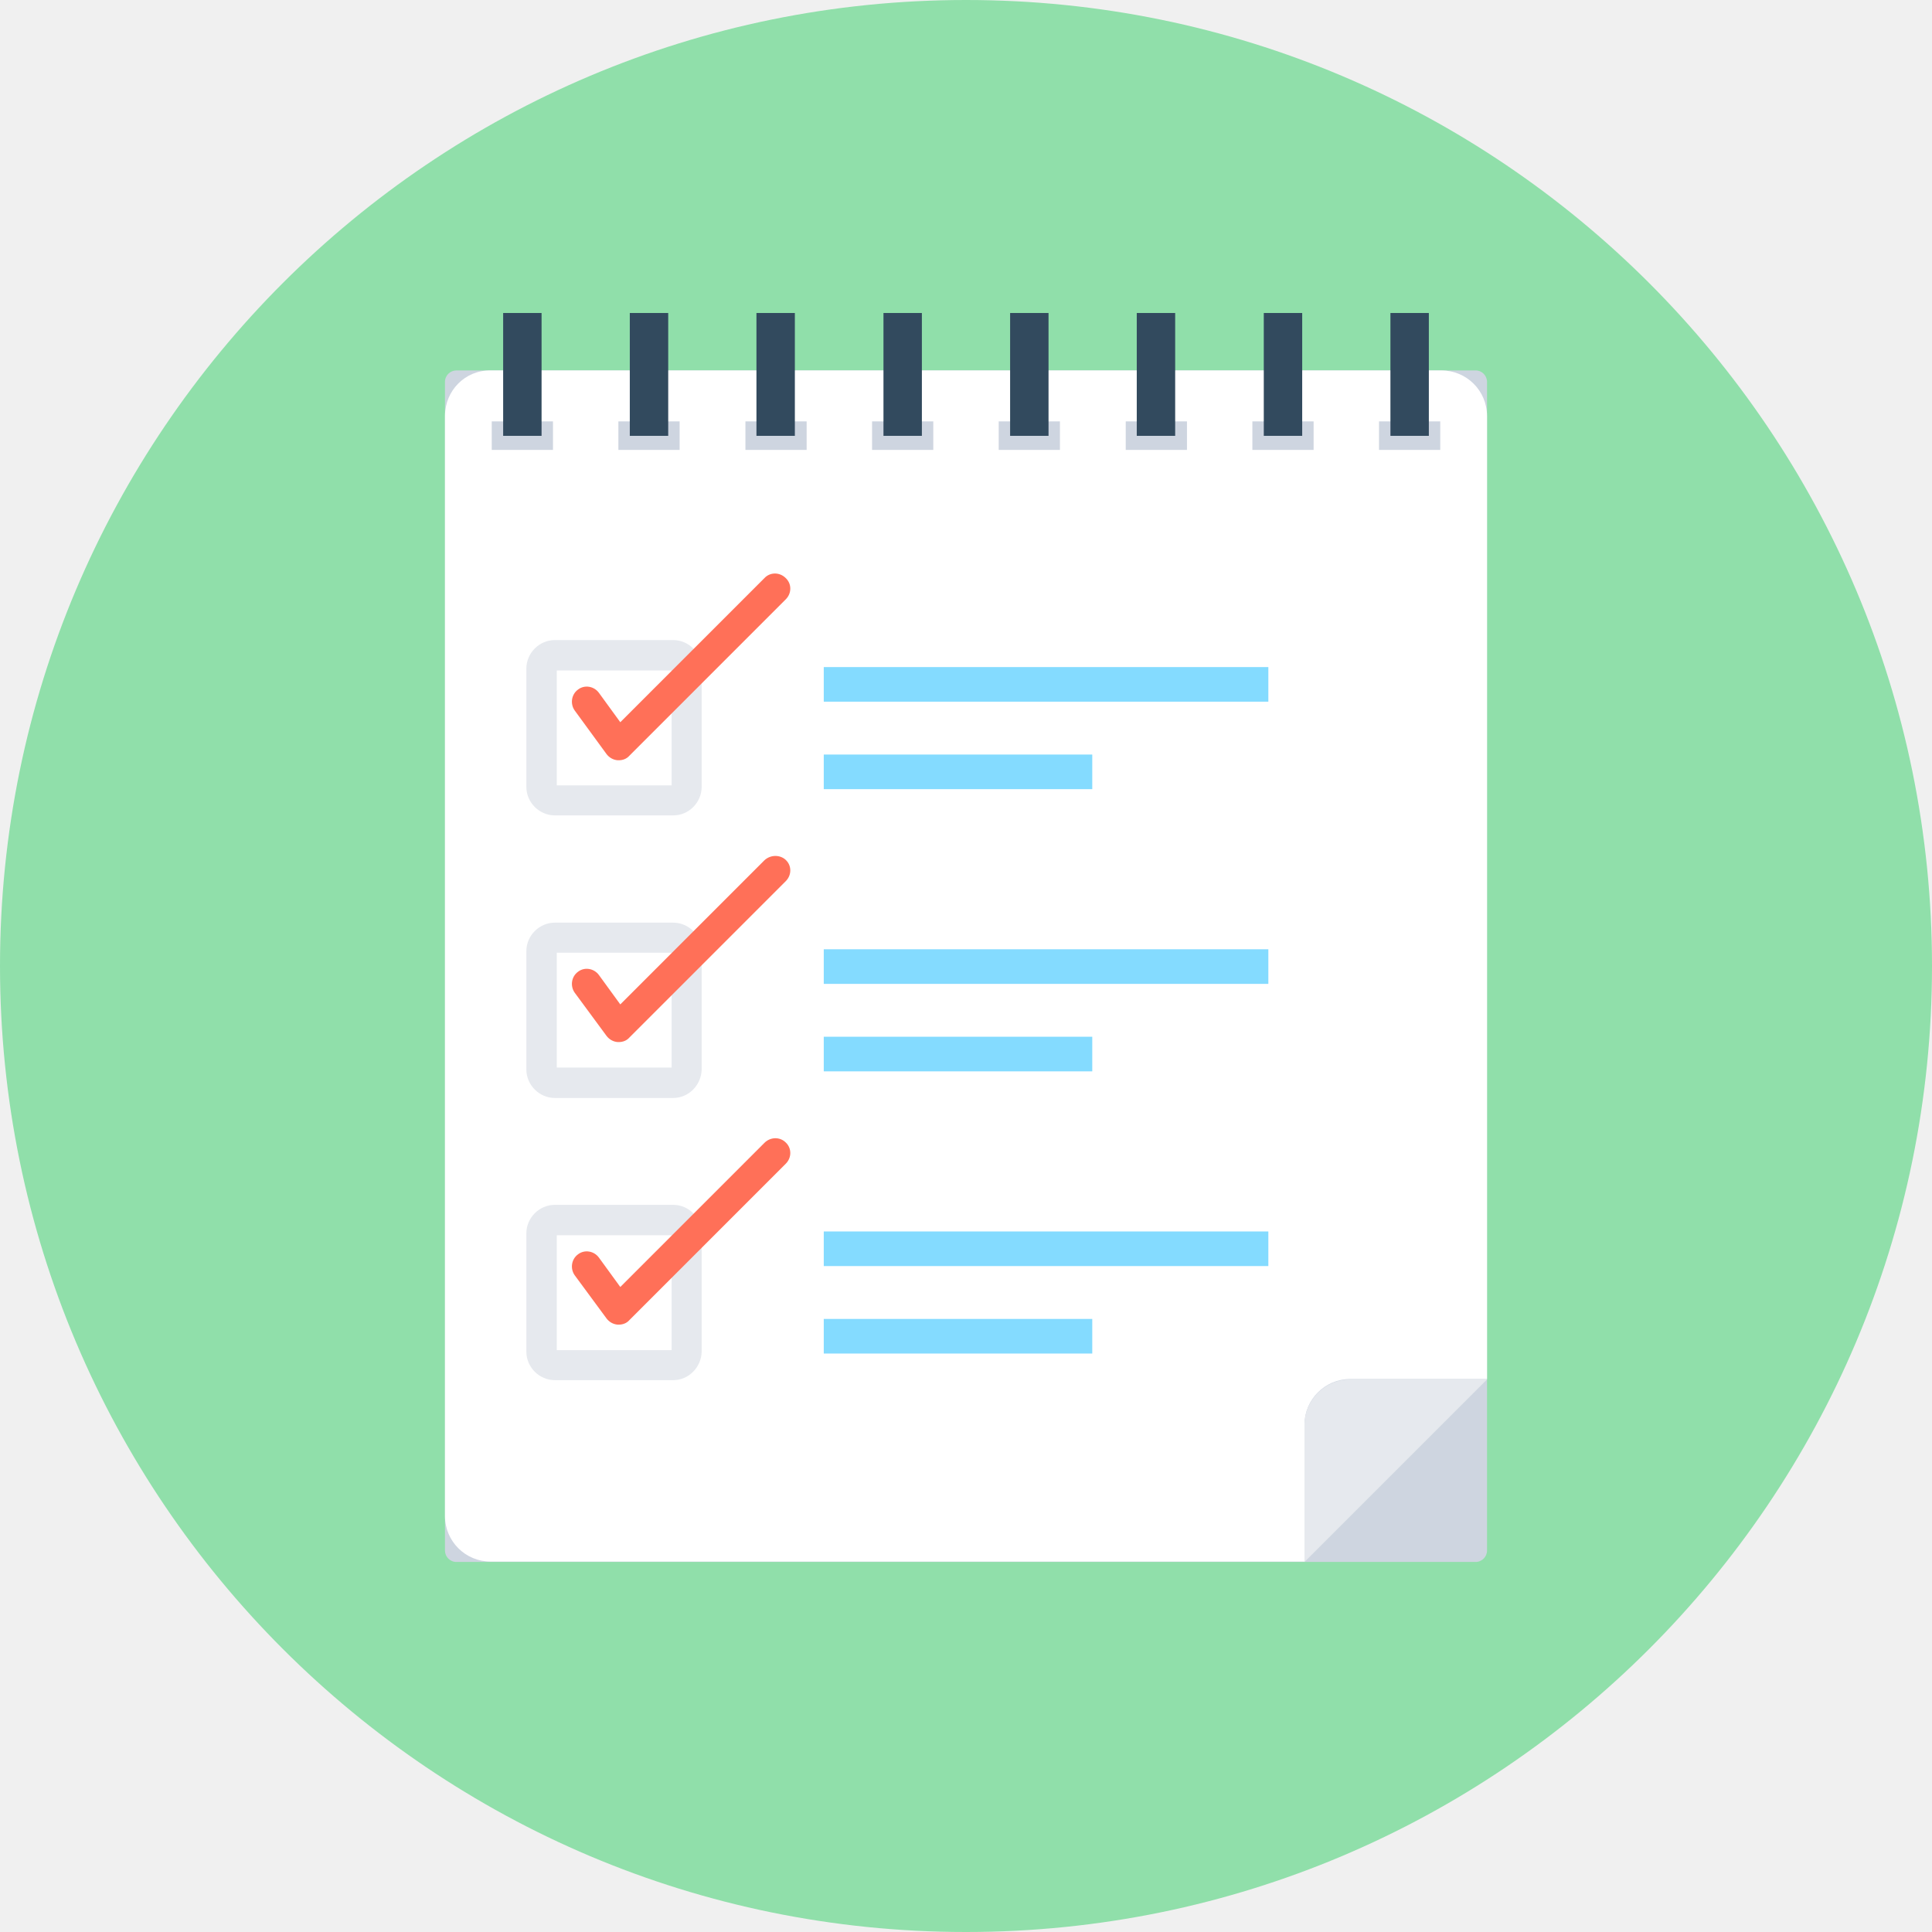
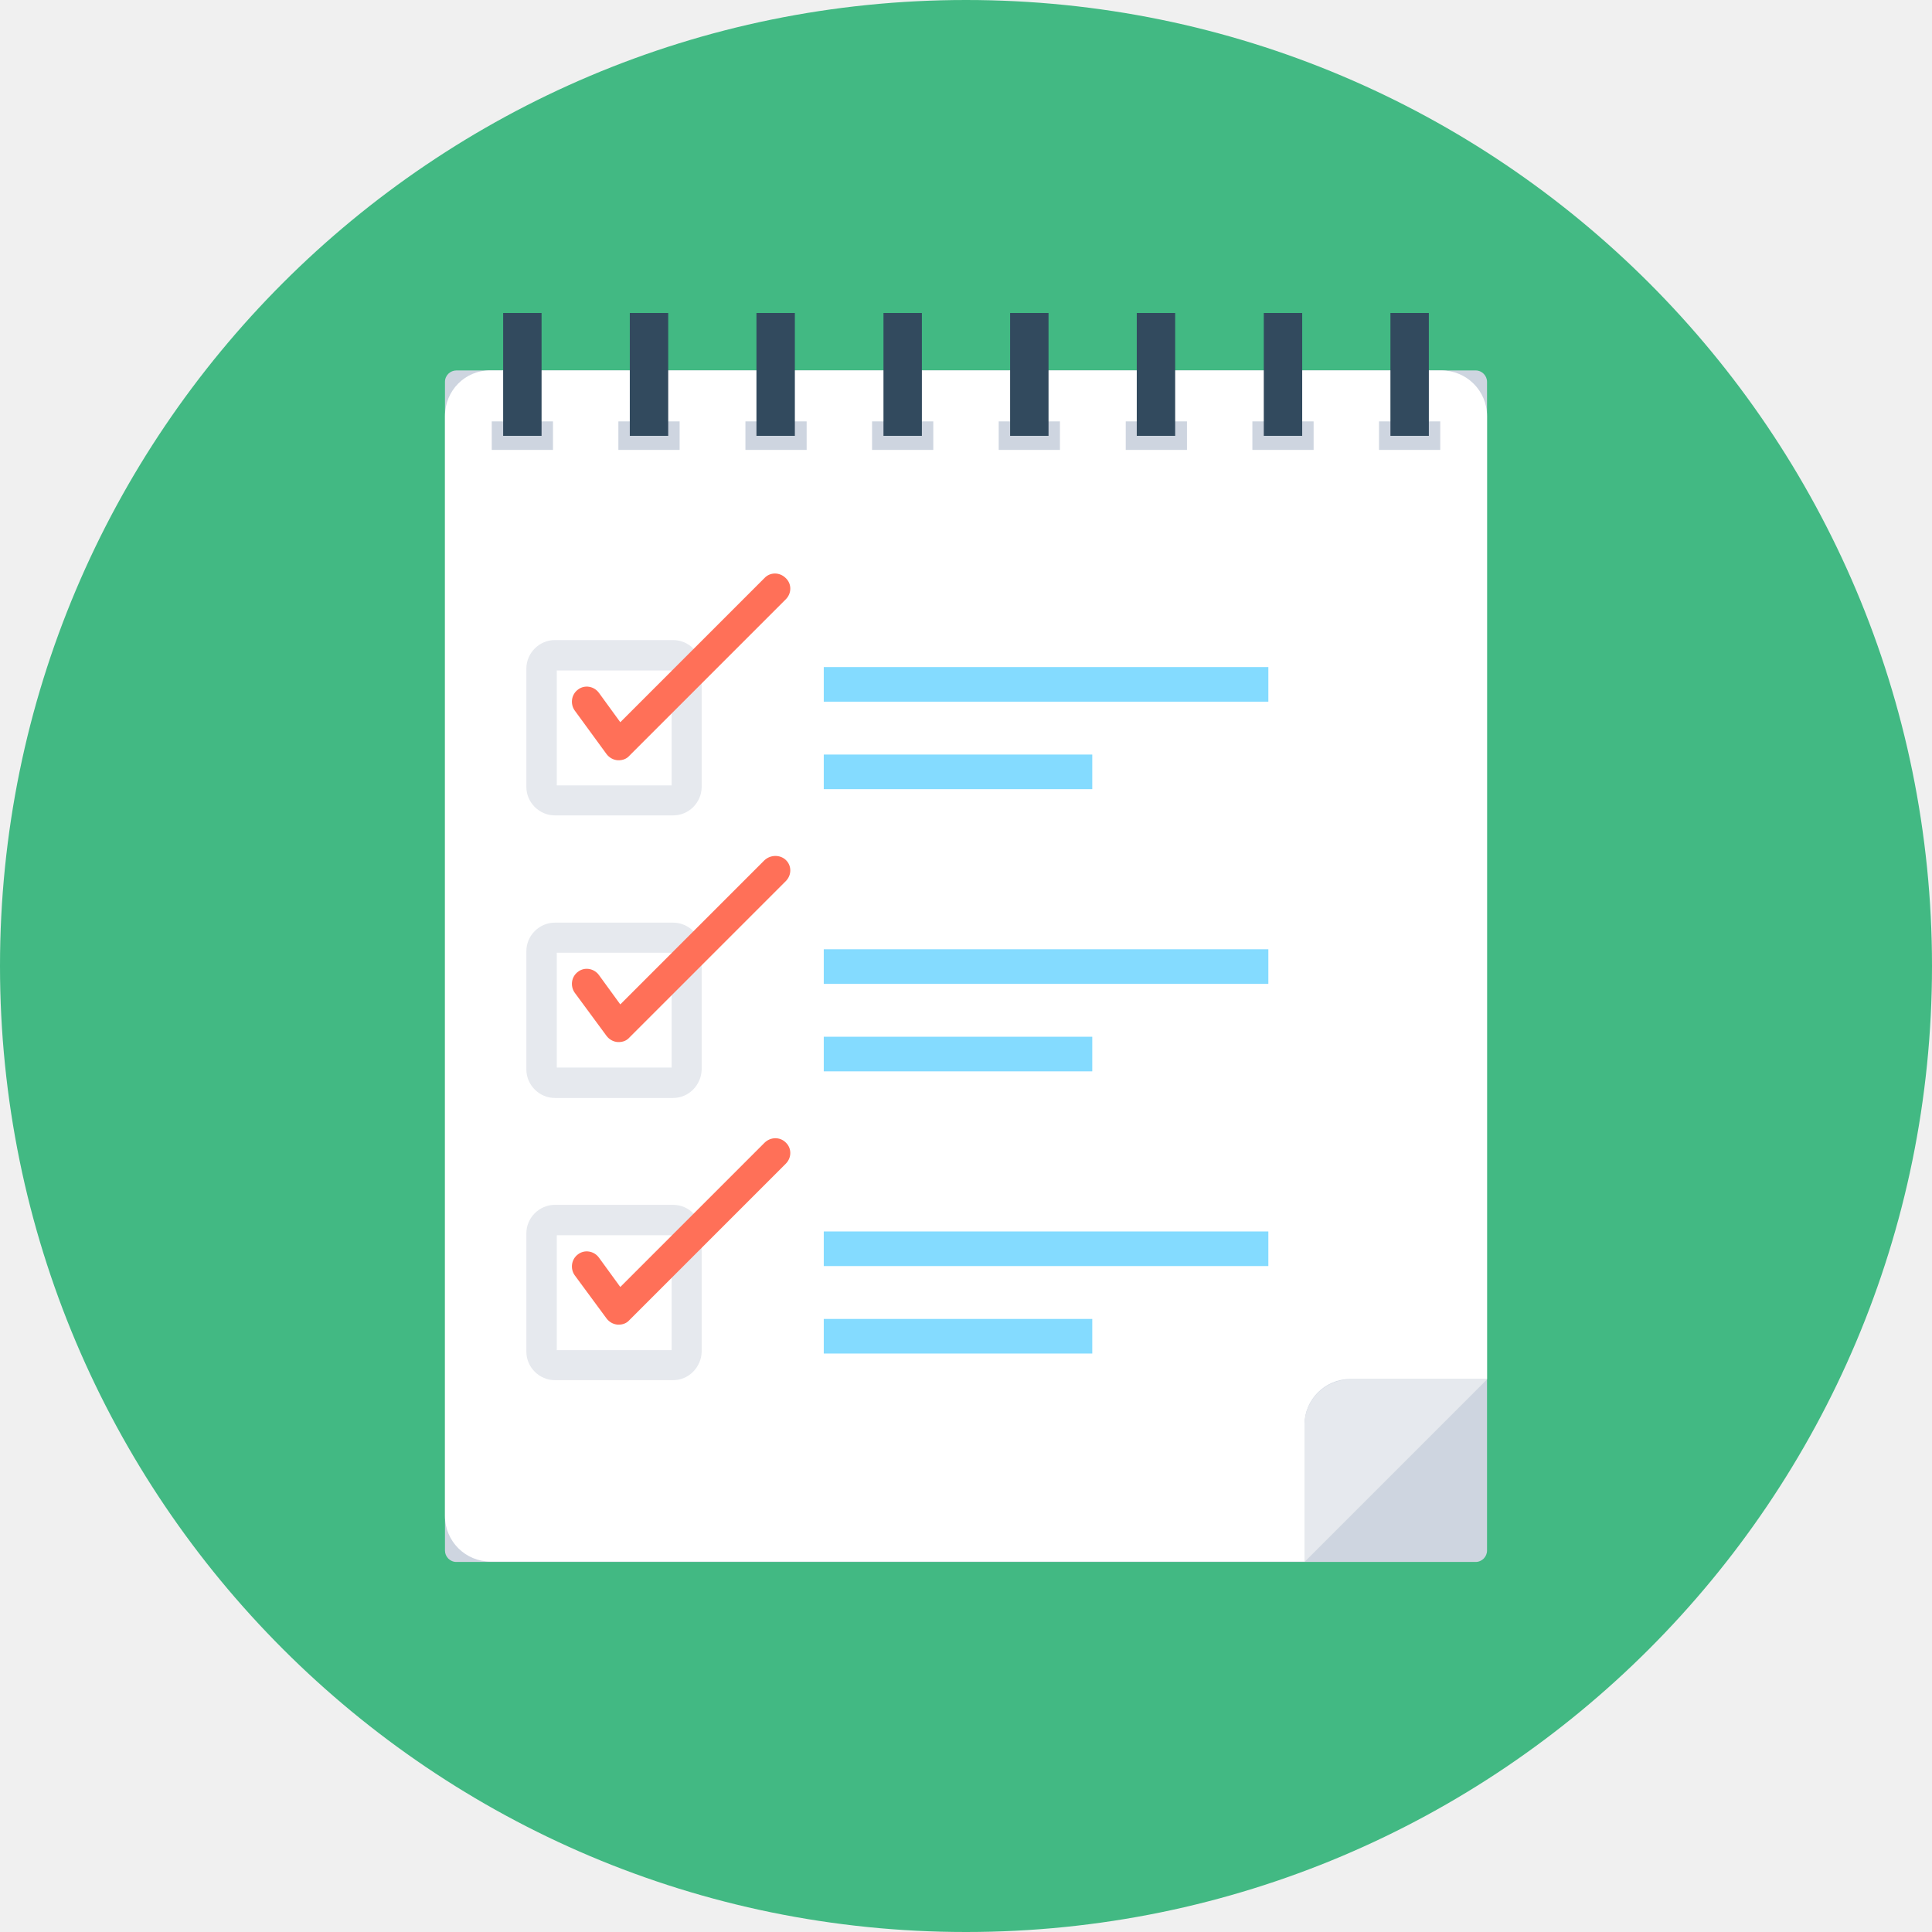
<svg xmlns="http://www.w3.org/2000/svg" version="1.1" id="Layer_1" x="0px" y="0px" viewBox="0 0 508 508" style="enable-background:new 0 0 508 508;" xml:space="preserve">
-   <circle style="fill:#90DFAA;" cx="254" cy="254" r="254" />
+   <circle style="fill:#42b983;" cx="254" cy="254" r="254" />
  <path style="fill:#CED5E0;" d="M388,410.7H120c-1.7,0-3-1.4-3-3V100.4c0-1.7,1.4-3,3-3h268c1.7,0,3,1.4,3,3v307.3  C391,409.3,389.7,410.7,388,410.7z" />
  <path style="fill:#FFFFFF;" d="M117,109.4v289.2c0,6.7,5.4,12,12,12h214v-36c0-6.6,5.4-12,12-12h36V109.4c0-6.7-5.4-12-12-12H129  C122.3,97.3,117,102.7,117,109.4z" />
  <path style="fill:#E6E9EE;" d="M343,410.7l48-48h-36c-6.6,0-12,5.4-12,12V410.7z" />
  <rect x="129.3" y="110.8" style="fill:#CED5E0;" width="16.1" height="7.5" />
  <rect x="132.3" y="82.3" style="fill:#324A5E;" width="10.1" height="32.3" />
  <rect x="162.6" y="110.8" style="fill:#CED5E0;" width="16.1" height="7.5" />
  <rect x="165.6" y="82.3" style="fill:#324A5E;" width="10.1" height="32.3" />
  <rect x="196" y="110.8" style="fill:#CED5E0;" width="16.1" height="7.5" />
  <rect x="198.9" y="82.3" style="fill:#324A5E;" width="10.1" height="32.3" />
  <rect x="229.3" y="110.8" style="fill:#CED5E0;" width="16.1" height="7.5" />
  <rect x="232.3" y="82.3" style="fill:#324A5E;" width="10.1" height="32.3" />
  <rect x="262.6" y="110.8" style="fill:#CED5E0;" width="16.1" height="7.5" />
  <rect x="265.6" y="82.3" style="fill:#324A5E;" width="10.1" height="32.3" />
  <rect x="296" y="110.8" style="fill:#CED5E0;" width="16.1" height="7.5" />
  <rect x="298.9" y="82.3" style="fill:#324A5E;" width="10.1" height="32.3" />
  <rect x="329.3" y="110.8" style="fill:#CED5E0;" width="16.1" height="7.5" />
  <rect x="332.3" y="82.3" style="fill:#324A5E;" width="10.1" height="32.3" />
  <rect x="362.6" y="110.8" style="fill:#CED5E0;" width="16.1" height="7.5" />
  <rect x="365.6" y="82.3" style="fill:#324A5E;" width="10.1" height="32.3" />
  <g>
    <path style="fill:#E6E9EE;" d="M177,214.4h-31.1c-4.1,0-7.5-3.4-7.5-7.5v-31.1c0-4.1,3.4-7.5,7.5-7.5H177c4.1,0,7.5,3.4,7.5,7.5   V207C184.4,211.1,181.1,214.4,177,214.4z M146.4,206.5h30.2v-30.2h-30.2V206.5z" />
    <path style="fill:#E6E9EE;" d="M177,288.7h-31.1c-4.1,0-7.5-3.4-7.5-7.5v-31.1c0-4.1,3.4-7.5,7.5-7.5H177c4.1,0,7.5,3.4,7.5,7.5   v31.1C184.4,285.3,181.1,288.7,177,288.7z M146.4,280.7h30.2v-30.2h-30.2V280.7z" />
    <path style="fill:#E6E9EE;" d="M177,362.9h-31.1c-4.1,0-7.5-3.4-7.5-7.5v-31.1c0-4.1,3.4-7.5,7.5-7.5H177c4.1,0,7.5,3.4,7.5,7.5   v31.1C184.4,359.5,181.1,362.9,177,362.9z M146.4,355h30.2v-30.2h-30.2V355z" />
  </g>
  <g>
    <path style="fill:#FF7058;" d="M159.5,198.3c0.7,0.9,1.7,1.5,2.9,1.6c0.1,0,0.2,0,0.3,0c1.1,0,2.1-0.4,2.8-1.2l41.1-41.1   c1.6-1.6,1.6-4.1,0-5.6c-1.6-1.6-4.1-1.6-5.6,0l-37.9,37.9l-5.6-7.7c-1.3-1.8-3.8-2.2-5.5-0.9c-1.8,1.3-2.1,3.8-0.9,5.5   L159.5,198.3z" />
    <path style="fill:#FF7058;" d="M201,226.2l-37.9,37.9l-5.6-7.7c-1.3-1.8-3.8-2.2-5.5-0.9c-1.8,1.3-2.1,3.8-0.9,5.5l8.4,11.4   c0.7,0.9,1.7,1.5,2.9,1.6c0.1,0,0.2,0,0.3,0c1.1,0,2.1-0.4,2.8-1.2l41.1-41.1c1.6-1.6,1.6-4.1,0-5.6   C205.1,224.7,202.6,224.7,201,226.2z" />
    <path style="fill:#FF7058;" d="M201,300.5l-37.9,37.9l-5.6-7.7c-1.3-1.8-3.8-2.2-5.5-0.9c-1.8,1.3-2.1,3.8-0.9,5.5l8.4,11.4   c0.7,0.9,1.7,1.5,2.9,1.6c0.1,0,0.2,0,0.3,0c1.1,0,2.1-0.4,2.8-1.2l41.1-41.1c1.6-1.6,1.6-4.1,0-5.6   C205.1,298.9,202.6,298.9,201,300.5z" />
  </g>
  <g>
    <rect x="216.6" y="175.4" style="fill:#84DBFF;" width="116.9" height="9.1" />
    <rect x="216.6" y="198.4" style="fill:#84DBFF;" width="70.6" height="9.1" />
    <rect x="216.6" y="249.6" style="fill:#84DBFF;" width="116.9" height="9.1" />
    <rect x="216.6" y="272.6" style="fill:#84DBFF;" width="70.6" height="9.1" />
    <rect x="216.6" y="323.8" style="fill:#84DBFF;" width="116.9" height="9.1" />
    <rect x="216.6" y="346.8" style="fill:#84DBFF;" width="70.6" height="9.1" />
  </g>
  <g>
</g>
  <g>
</g>
  <g>
</g>
  <g>
</g>
  <g>
</g>
  <g>
</g>
  <g>
</g>
  <g>
</g>
  <g>
</g>
  <g>
</g>
  <g>
</g>
  <g>
</g>
  <g>
</g>
  <g>
</g>
  <g>
</g>
</svg>
